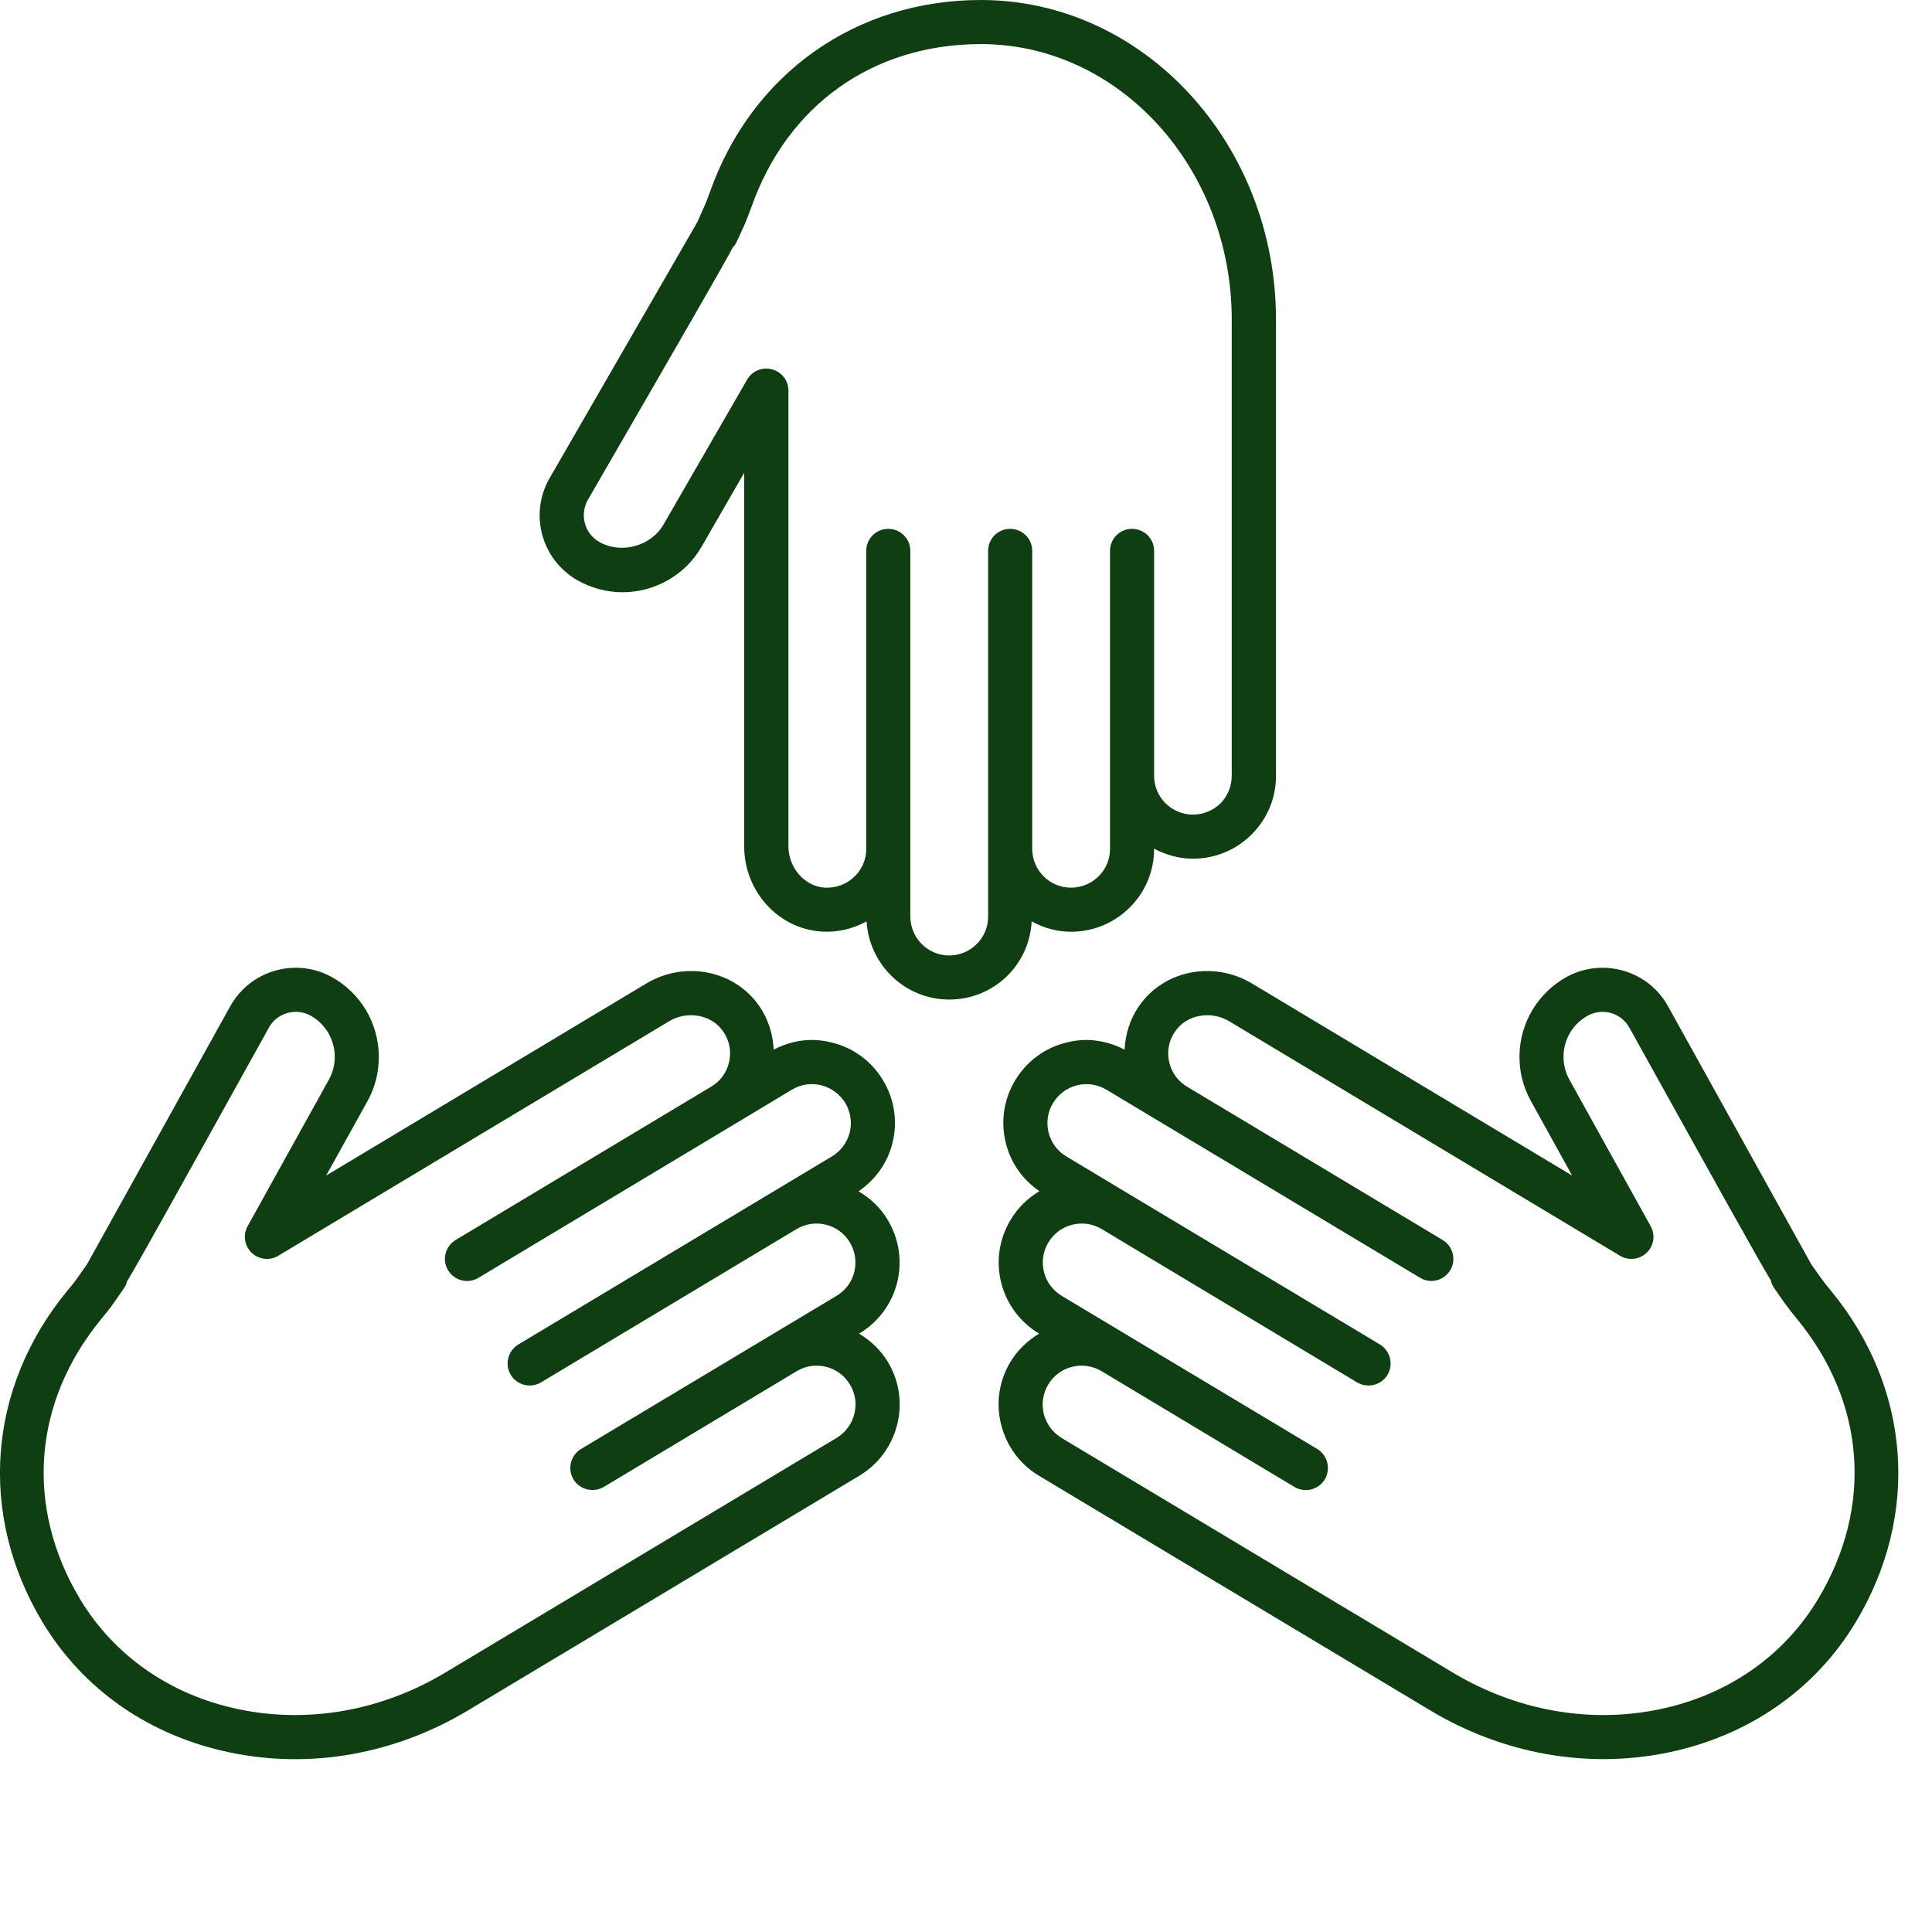
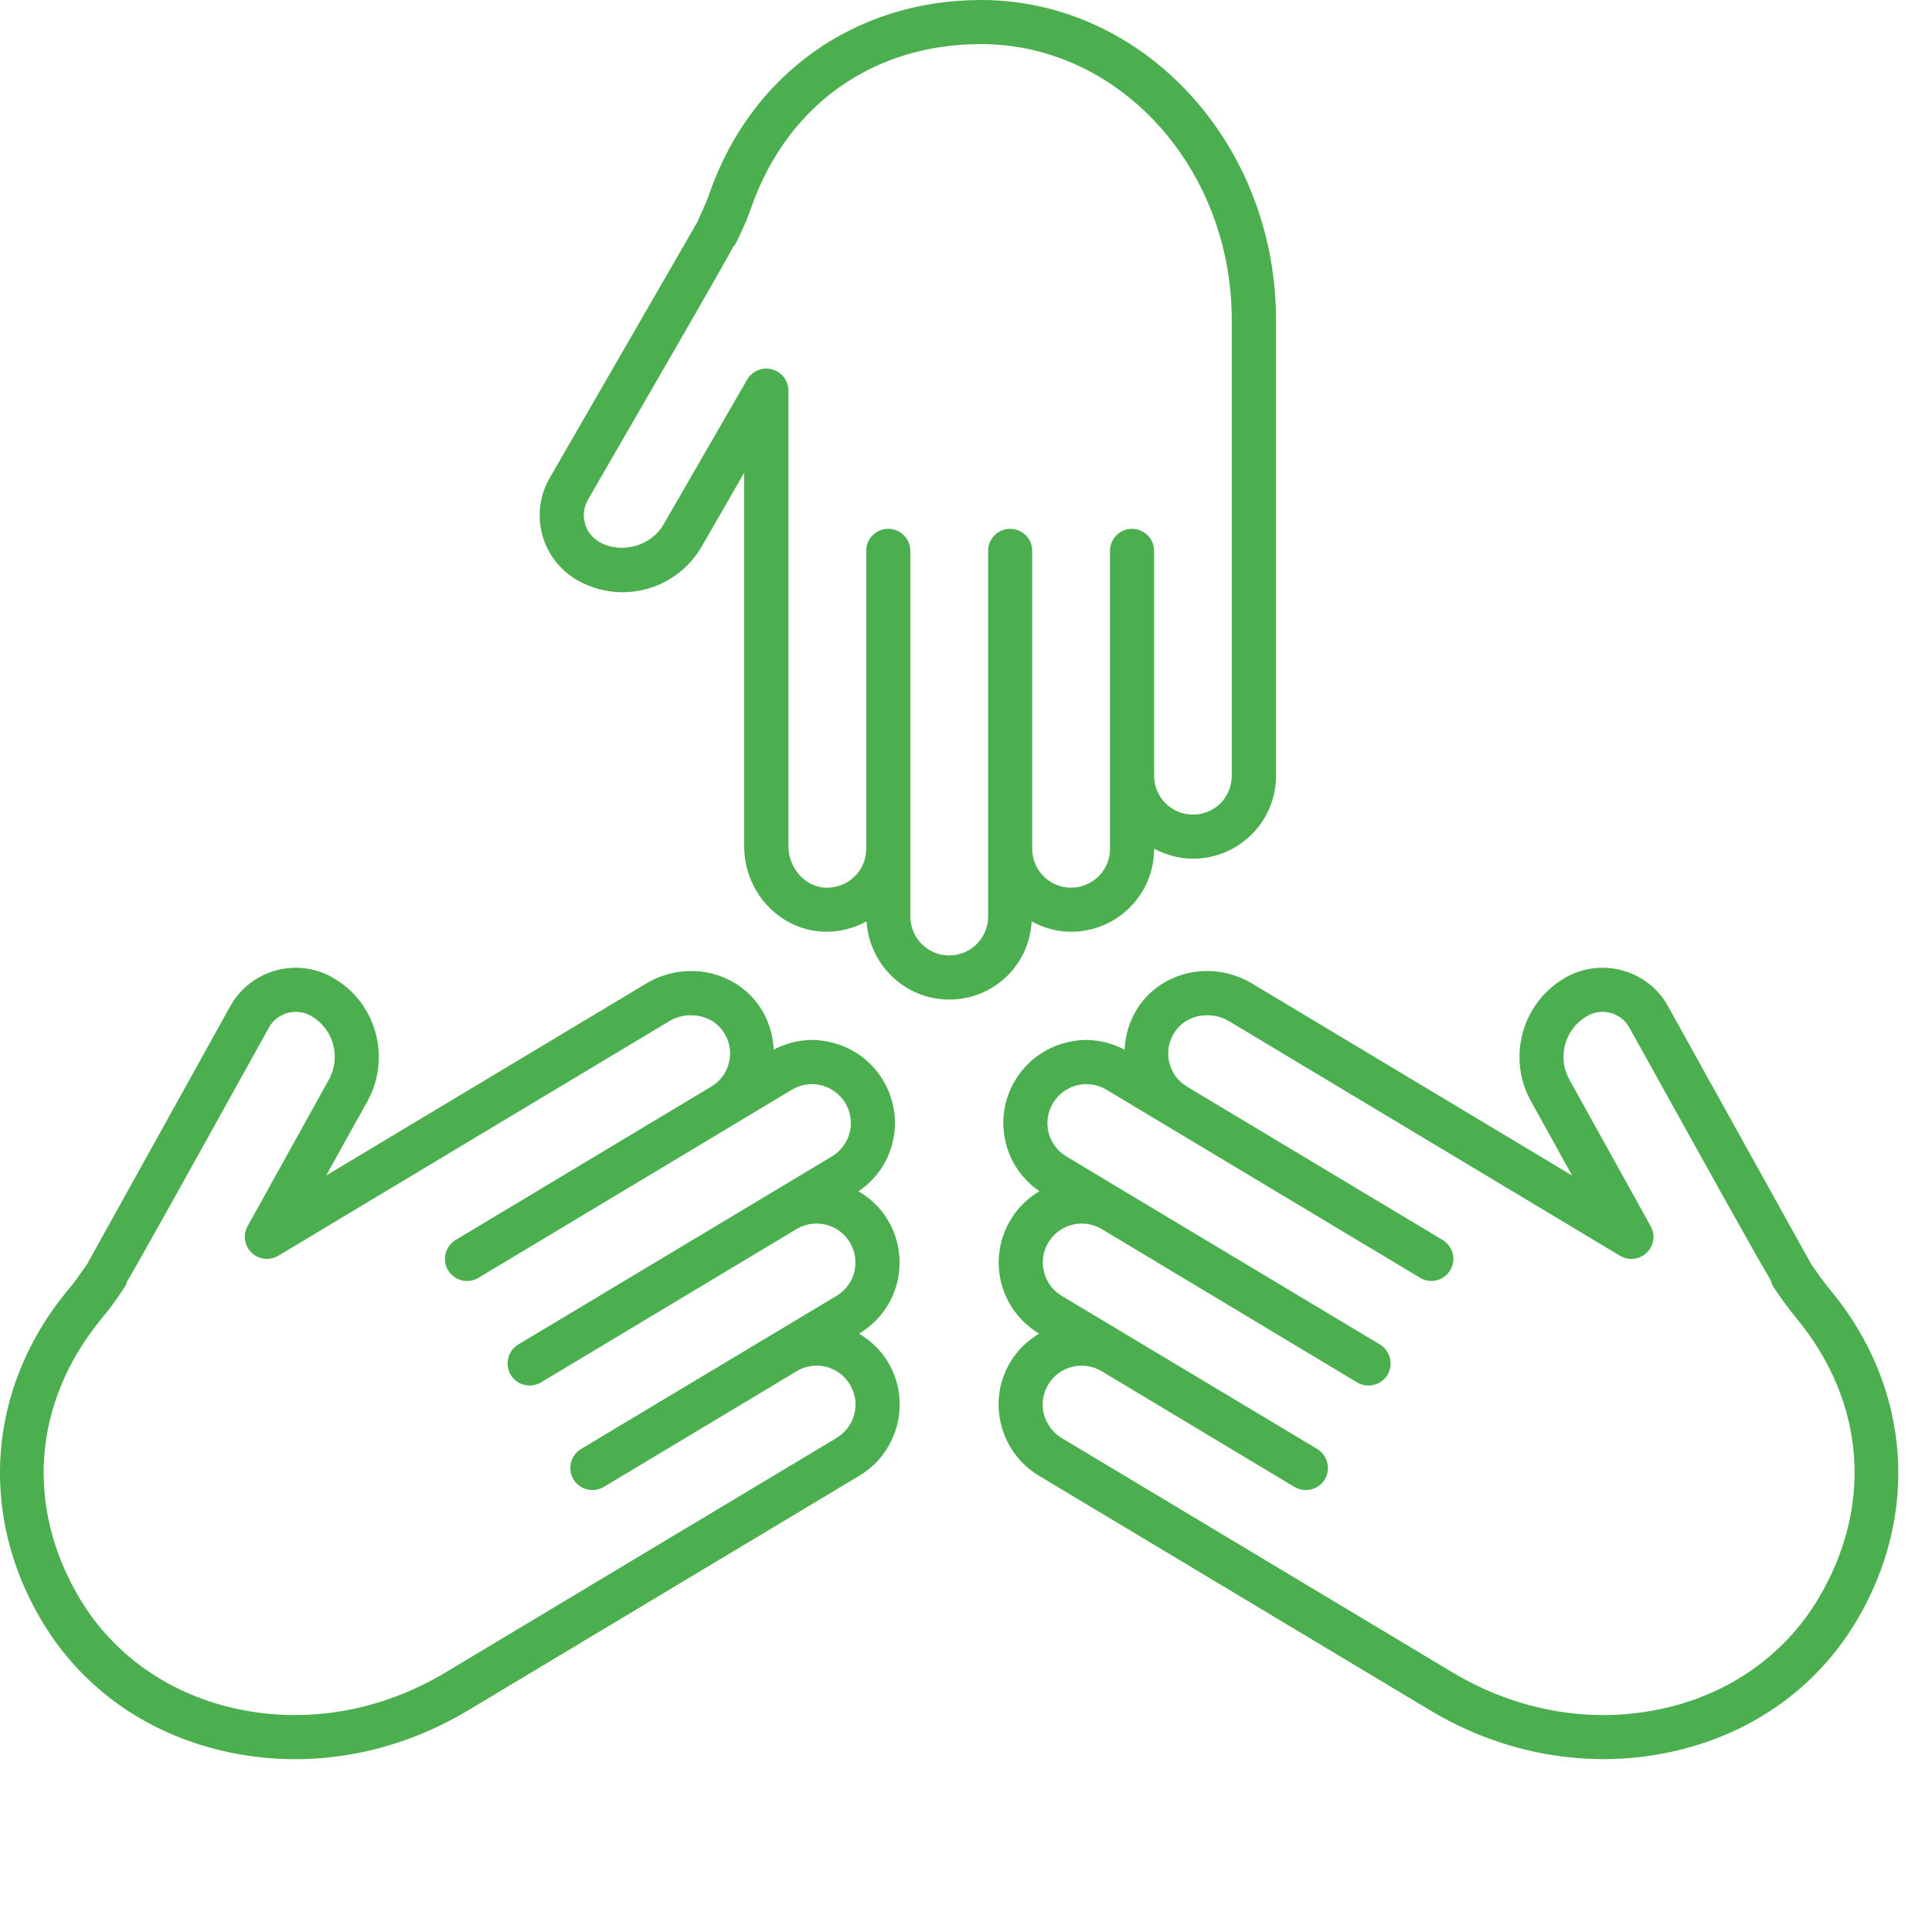
<svg xmlns="http://www.w3.org/2000/svg" width="11" height="11" viewBox="0 0 11 11" fill="none">
-   <path d="M6.792 4.889C6.712 4.889 6.637 4.867 6.571 4.832V4.833C6.571 4.959 6.522 5.078 6.432 5.167C6.343 5.256 6.224 5.305 6.098 5.305C6.017 5.305 5.941 5.283 5.874 5.246C5.867 5.362 5.821 5.47 5.738 5.553C5.649 5.642 5.531 5.691 5.404 5.691C5.153 5.691 4.949 5.493 4.934 5.246C4.857 5.288 4.769 5.31 4.678 5.304C4.431 5.288 4.237 5.075 4.237 4.818V2.692L3.995 3.112C3.903 3.272 3.731 3.372 3.545 3.372C3.454 3.372 3.365 3.348 3.286 3.303C3.187 3.245 3.117 3.154 3.087 3.044C3.058 2.934 3.073 2.819 3.13 2.721C3.13 2.721 3.922 1.349 3.97 1.265C3.976 1.252 3.992 1.216 4.006 1.184C4.02 1.154 4.031 1.124 4.042 1.093C4.281 0.419 4.872 1.90735e-05 5.585 1.90735e-05C6.511 1.90735e-05 7.265 0.817 7.265 1.821L7.265 4.417C7.265 4.543 7.216 4.662 7.126 4.751C7.037 4.84 6.918 4.889 6.792 4.889L6.792 4.889ZM5.585 0.251C4.972 0.251 4.484 0.597 4.279 1.177C4.265 1.214 4.252 1.251 4.236 1.286C4.189 1.39 4.189 1.39 4.176 1.405L4.175 1.404C4.11 1.526 3.918 1.858 3.347 2.846C3.324 2.887 3.318 2.934 3.33 2.979C3.342 3.024 3.371 3.062 3.411 3.085C3.536 3.157 3.707 3.11 3.778 2.986L4.254 2.161C4.283 2.112 4.34 2.088 4.396 2.103C4.451 2.118 4.489 2.167 4.489 2.224V4.818C4.489 4.941 4.581 5.046 4.695 5.054C4.76 5.057 4.821 5.035 4.867 4.989C4.909 4.948 4.932 4.892 4.932 4.833V3.136C4.932 3.067 4.988 3.011 5.057 3.011C5.127 3.011 5.183 3.067 5.183 3.136L5.183 5.218C5.183 5.34 5.282 5.44 5.404 5.44C5.463 5.44 5.519 5.417 5.561 5.375C5.603 5.333 5.626 5.278 5.626 5.218V3.136C5.626 3.067 5.682 3.011 5.751 3.011C5.821 3.011 5.877 3.067 5.877 3.136L5.877 4.813V4.833C5.877 4.955 5.976 5.054 6.098 5.054C6.157 5.054 6.213 5.031 6.255 4.989C6.297 4.948 6.32 4.892 6.32 4.833V3.136C6.32 3.067 6.376 3.011 6.445 3.011C6.515 3.011 6.571 3.067 6.571 3.136L6.571 4.417C6.571 4.539 6.67 4.638 6.792 4.638C6.851 4.638 6.907 4.615 6.949 4.574C6.99 4.532 7.013 4.476 7.013 4.417L7.013 1.821C7.013 0.956 6.373 0.251 5.585 0.251L5.585 0.251Z" fill="#103E13" />
-   <path d="M1.857 6.693L3.679 5.6C3.899 5.468 4.182 5.524 4.323 5.728C4.374 5.802 4.401 5.888 4.405 5.976C4.473 5.941 4.547 5.921 4.622 5.921C4.66 5.921 4.699 5.926 4.737 5.936C4.86 5.966 4.963 6.043 5.028 6.151C5.093 6.26 5.112 6.387 5.081 6.509C5.053 6.622 4.984 6.717 4.888 6.783C4.955 6.822 5.013 6.876 5.054 6.945C5.119 7.053 5.138 7.18 5.108 7.303C5.077 7.425 5 7.528 4.892 7.593L4.891 7.593C4.957 7.633 5.014 7.686 5.055 7.754C5.12 7.862 5.139 7.989 5.108 8.112C5.077 8.234 5.001 8.337 4.893 8.402L2.667 9.737C2.251 9.987 1.771 10.073 1.315 9.979C0.854 9.885 0.473 9.621 0.241 9.234C-0.126 8.622 -0.071 7.9 0.384 7.348C0.405 7.323 0.426 7.298 0.444 7.271C0.464 7.243 0.487 7.21 0.495 7.199C0.542 7.114 1.311 5.729 1.311 5.729C1.389 5.589 1.534 5.51 1.684 5.51C1.754 5.51 1.825 5.527 1.891 5.564C1.97 5.608 2.036 5.672 2.083 5.75C2.178 5.909 2.182 6.109 2.092 6.27L1.857 6.693ZM1.868 5.879C1.843 5.838 1.81 5.806 1.769 5.783C1.684 5.736 1.577 5.767 1.531 5.851C0.981 6.842 0.793 7.18 0.721 7.3L0.722 7.301C0.716 7.321 0.716 7.321 0.65 7.415C0.628 7.447 0.603 7.478 0.578 7.508C0.187 7.983 0.141 8.579 0.456 9.105C0.652 9.43 0.974 9.653 1.365 9.733C1.76 9.814 2.176 9.739 2.537 9.522L4.763 8.187C4.814 8.156 4.85 8.108 4.864 8.051C4.879 7.993 4.87 7.934 4.839 7.883C4.777 7.778 4.64 7.744 4.536 7.807L3.438 8.466C3.378 8.501 3.301 8.482 3.265 8.423C3.229 8.363 3.249 8.286 3.308 8.25L4.406 7.592L4.763 7.378C4.814 7.347 4.85 7.299 4.864 7.242C4.878 7.184 4.869 7.125 4.839 7.074C4.776 6.969 4.64 6.935 4.535 6.998L3.08 7.871C3.021 7.906 2.944 7.887 2.908 7.828C2.872 7.768 2.892 7.691 2.951 7.655L4.737 6.584C4.787 6.554 4.823 6.505 4.838 6.448C4.852 6.391 4.843 6.331 4.813 6.28C4.782 6.23 4.734 6.194 4.676 6.179C4.619 6.165 4.559 6.174 4.509 6.204L4.178 6.403C4.178 6.403 4.178 6.403 4.178 6.403H4.178L2.723 7.276C2.664 7.311 2.587 7.292 2.551 7.232C2.515 7.173 2.535 7.096 2.594 7.06L4.049 6.187C4.1 6.157 4.136 6.109 4.15 6.051C4.166 5.989 4.154 5.924 4.116 5.871C4.052 5.777 3.913 5.752 3.809 5.815L1.584 7.15C1.536 7.179 1.473 7.172 1.432 7.132C1.392 7.093 1.382 7.031 1.41 6.981L1.872 6.148C1.919 6.064 1.917 5.962 1.868 5.879L1.868 5.879Z" fill="#103E13" />
-   <path d="M10.567 9.234C10.335 9.621 9.954 9.885 9.493 9.979C9.037 10.072 8.557 9.987 8.141 9.737L5.915 8.402C5.807 8.337 5.731 8.234 5.7 8.111C5.669 7.989 5.688 7.862 5.753 7.754C5.794 7.686 5.851 7.633 5.916 7.593L5.916 7.593C5.808 7.528 5.731 7.425 5.7 7.302C5.67 7.18 5.689 7.053 5.754 6.945C5.796 6.875 5.853 6.821 5.918 6.782C5.823 6.717 5.755 6.622 5.727 6.509C5.696 6.386 5.715 6.259 5.78 6.151C5.845 6.043 5.948 5.966 6.071 5.936C6.109 5.926 6.148 5.921 6.186 5.921C6.261 5.922 6.335 5.941 6.403 5.976C6.407 5.888 6.434 5.802 6.485 5.728C6.626 5.524 6.909 5.468 7.129 5.6L8.951 6.693L8.717 6.27C8.626 6.108 8.63 5.909 8.725 5.75C8.772 5.672 8.838 5.608 8.918 5.563C8.983 5.527 9.054 5.51 9.124 5.51C9.274 5.51 9.42 5.589 9.497 5.729C9.767 6.216 10.277 7.135 10.313 7.199C10.321 7.21 10.344 7.243 10.364 7.271C10.383 7.298 10.403 7.323 10.424 7.348C10.879 7.9 10.934 8.622 10.567 9.234L10.567 9.234ZM10.23 7.508C10.205 7.478 10.181 7.447 10.158 7.415C10.09 7.319 10.088 7.316 10.083 7.291C10.004 7.16 9.81 6.811 9.277 5.851C9.231 5.767 9.124 5.736 9.04 5.783C8.998 5.806 8.965 5.838 8.94 5.879C8.891 5.961 8.889 6.064 8.936 6.148L9.398 6.981C9.426 7.031 9.417 7.093 9.376 7.132C9.335 7.172 9.273 7.179 9.224 7.15L6.999 5.815C6.895 5.752 6.756 5.777 6.692 5.871C6.654 5.924 6.642 5.989 6.658 6.051C6.672 6.109 6.708 6.157 6.759 6.187C6.759 6.187 6.759 6.188 6.76 6.188L8.214 7.06C8.273 7.096 8.293 7.173 8.257 7.232C8.221 7.292 8.144 7.311 8.085 7.275L6.299 6.204C6.248 6.174 6.189 6.165 6.132 6.179C6.074 6.194 6.026 6.23 5.995 6.281C5.965 6.331 5.956 6.391 5.97 6.448C5.985 6.505 6.02 6.554 6.071 6.584L6.419 6.793L7.857 7.655C7.916 7.691 7.935 7.768 7.9 7.828C7.864 7.887 7.787 7.906 7.727 7.871L6.273 6.998C6.168 6.935 6.032 6.969 5.969 7.074C5.938 7.125 5.93 7.184 5.944 7.242C5.958 7.299 5.994 7.347 6.045 7.378L6.402 7.592L7.5 8.25C7.559 8.286 7.578 8.363 7.543 8.423C7.507 8.482 7.43 8.502 7.37 8.466L6.272 7.807C6.222 7.777 6.162 7.768 6.105 7.782C6.047 7.796 5.999 7.832 5.968 7.883C5.938 7.934 5.929 7.993 5.943 8.051C5.958 8.108 5.994 8.156 6.044 8.187L8.27 9.522C8.632 9.739 9.048 9.814 9.443 9.733C9.833 9.654 10.156 9.43 10.351 9.105C10.667 8.579 10.621 7.982 10.23 7.508L10.23 7.508Z" fill="#103E13" />
+   <path d="M6.792 4.889C6.712 4.889 6.637 4.867 6.571 4.832V4.833C6.571 4.959 6.522 5.078 6.432 5.167C6.343 5.256 6.224 5.305 6.098 5.305C6.017 5.305 5.941 5.283 5.874 5.246C5.867 5.362 5.821 5.47 5.738 5.553C5.649 5.642 5.531 5.691 5.404 5.691C5.153 5.691 4.949 5.493 4.934 5.246C4.857 5.288 4.769 5.31 4.678 5.304C4.431 5.288 4.237 5.075 4.237 4.818V2.692L3.995 3.112C3.903 3.272 3.731 3.372 3.545 3.372C3.454 3.372 3.365 3.348 3.286 3.303C3.187 3.245 3.117 3.154 3.087 3.044C3.058 2.934 3.073 2.819 3.13 2.721C3.13 2.721 3.922 1.349 3.97 1.265C3.976 1.252 3.992 1.216 4.006 1.184C4.02 1.154 4.031 1.124 4.042 1.093C4.281 0.419 4.872 1.90735e-05 5.585 1.90735e-05C6.511 1.90735e-05 7.265 0.817 7.265 1.821L7.265 4.417C7.265 4.543 7.216 4.662 7.126 4.751C7.037 4.84 6.918 4.889 6.792 4.889L6.792 4.889ZM5.585 0.251C4.972 0.251 4.484 0.597 4.279 1.177C4.265 1.214 4.252 1.251 4.236 1.286C4.189 1.39 4.189 1.39 4.176 1.405L4.175 1.404C4.11 1.526 3.918 1.858 3.347 2.846C3.324 2.887 3.318 2.934 3.33 2.979C3.342 3.024 3.371 3.062 3.411 3.085C3.536 3.157 3.707 3.11 3.778 2.986L4.254 2.161C4.283 2.112 4.34 2.088 4.396 2.103C4.451 2.118 4.489 2.167 4.489 2.224V4.818C4.489 4.941 4.581 5.046 4.695 5.054C4.76 5.057 4.821 5.035 4.867 4.989C4.909 4.948 4.932 4.892 4.932 4.833V3.136C4.932 3.067 4.988 3.011 5.057 3.011C5.127 3.011 5.183 3.067 5.183 3.136L5.183 5.218C5.183 5.34 5.282 5.44 5.404 5.44C5.463 5.44 5.519 5.417 5.561 5.375C5.603 5.333 5.626 5.278 5.626 5.218V3.136C5.626 3.067 5.682 3.011 5.751 3.011C5.821 3.011 5.877 3.067 5.877 3.136L5.877 4.813V4.833C5.877 4.955 5.976 5.054 6.098 5.054C6.157 5.054 6.213 5.031 6.255 4.989C6.297 4.948 6.32 4.892 6.32 4.833V3.136C6.32 3.067 6.376 3.011 6.445 3.011C6.515 3.011 6.571 3.067 6.571 3.136L6.571 4.417C6.571 4.539 6.67 4.638 6.792 4.638C6.851 4.638 6.907 4.615 6.949 4.574C6.99 4.532 7.013 4.476 7.013 4.417L7.013 1.821C7.013 0.956 6.373 0.251 5.585 0.251L5.585 0.251Z" fill="#4CAF4F" />
+   <path d="M1.857 6.693L3.679 5.6C3.899 5.468 4.182 5.524 4.323 5.728C4.374 5.802 4.401 5.888 4.405 5.976C4.473 5.941 4.547 5.921 4.622 5.921C4.66 5.921 4.699 5.926 4.737 5.936C4.86 5.966 4.963 6.043 5.028 6.151C5.093 6.26 5.112 6.387 5.081 6.509C5.053 6.622 4.984 6.717 4.888 6.783C4.955 6.822 5.013 6.876 5.054 6.945C5.119 7.053 5.138 7.18 5.108 7.303C5.077 7.425 5 7.528 4.892 7.593L4.891 7.593C4.957 7.633 5.014 7.686 5.055 7.754C5.12 7.862 5.139 7.989 5.108 8.112C5.077 8.234 5.001 8.337 4.893 8.402L2.667 9.737C2.251 9.987 1.771 10.073 1.315 9.979C0.854 9.885 0.473 9.621 0.241 9.234C-0.126 8.622 -0.071 7.9 0.384 7.348C0.405 7.323 0.426 7.298 0.444 7.271C0.464 7.243 0.487 7.21 0.495 7.199C0.542 7.114 1.311 5.729 1.311 5.729C1.389 5.589 1.534 5.51 1.684 5.51C1.754 5.51 1.825 5.527 1.891 5.564C1.97 5.608 2.036 5.672 2.083 5.75C2.178 5.909 2.182 6.109 2.092 6.27L1.857 6.693ZM1.868 5.879C1.843 5.838 1.81 5.806 1.769 5.783C1.684 5.736 1.577 5.767 1.531 5.851C0.981 6.842 0.793 7.18 0.721 7.3L0.722 7.301C0.716 7.321 0.716 7.321 0.65 7.415C0.628 7.447 0.603 7.478 0.578 7.508C0.187 7.983 0.141 8.579 0.456 9.105C0.652 9.43 0.974 9.653 1.365 9.733C1.76 9.814 2.176 9.739 2.537 9.522L4.763 8.187C4.814 8.156 4.85 8.108 4.864 8.051C4.879 7.993 4.87 7.934 4.839 7.883C4.777 7.778 4.64 7.744 4.536 7.807L3.438 8.466C3.378 8.501 3.301 8.482 3.265 8.423C3.229 8.363 3.249 8.286 3.308 8.25L4.406 7.592L4.763 7.378C4.814 7.347 4.85 7.299 4.864 7.242C4.878 7.184 4.869 7.125 4.839 7.074C4.776 6.969 4.64 6.935 4.535 6.998L3.08 7.871C3.021 7.906 2.944 7.887 2.908 7.828C2.872 7.768 2.892 7.691 2.951 7.655L4.737 6.584C4.787 6.554 4.823 6.505 4.838 6.448C4.852 6.391 4.843 6.331 4.813 6.28C4.782 6.23 4.734 6.194 4.676 6.179C4.619 6.165 4.559 6.174 4.509 6.204L4.178 6.403C4.178 6.403 4.178 6.403 4.178 6.403H4.178L2.723 7.276C2.664 7.311 2.587 7.292 2.551 7.232C2.515 7.173 2.535 7.096 2.594 7.06L4.049 6.187C4.1 6.157 4.136 6.109 4.15 6.051C4.166 5.989 4.154 5.924 4.116 5.871C4.052 5.777 3.913 5.752 3.809 5.815L1.584 7.15C1.536 7.179 1.473 7.172 1.432 7.132C1.392 7.093 1.382 7.031 1.41 6.981L1.872 6.148C1.919 6.064 1.917 5.962 1.868 5.879L1.868 5.879Z" fill="#4CAF4F" />
+   <path d="M10.567 9.234C10.335 9.621 9.954 9.885 9.493 9.979C9.037 10.072 8.557 9.987 8.141 9.737L5.915 8.402C5.807 8.337 5.731 8.234 5.7 8.111C5.669 7.989 5.688 7.862 5.753 7.754C5.794 7.686 5.851 7.633 5.916 7.593L5.916 7.593C5.808 7.528 5.731 7.425 5.7 7.302C5.67 7.18 5.689 7.053 5.754 6.945C5.796 6.875 5.853 6.821 5.918 6.782C5.823 6.717 5.755 6.622 5.727 6.509C5.696 6.386 5.715 6.259 5.78 6.151C5.845 6.043 5.948 5.966 6.071 5.936C6.109 5.926 6.148 5.921 6.186 5.921C6.261 5.922 6.335 5.941 6.403 5.976C6.407 5.888 6.434 5.802 6.485 5.728C6.626 5.524 6.909 5.468 7.129 5.6L8.951 6.693L8.717 6.27C8.626 6.108 8.63 5.909 8.725 5.75C8.772 5.672 8.838 5.608 8.918 5.563C8.983 5.527 9.054 5.51 9.124 5.51C9.274 5.51 9.42 5.589 9.497 5.729C9.767 6.216 10.277 7.135 10.313 7.199C10.321 7.21 10.344 7.243 10.364 7.271C10.383 7.298 10.403 7.323 10.424 7.348C10.879 7.9 10.934 8.622 10.567 9.234L10.567 9.234ZM10.23 7.508C10.205 7.478 10.181 7.447 10.158 7.415C10.09 7.319 10.088 7.316 10.083 7.291C10.004 7.16 9.81 6.811 9.277 5.851C9.231 5.767 9.124 5.736 9.04 5.783C8.998 5.806 8.965 5.838 8.94 5.879C8.891 5.961 8.889 6.064 8.936 6.148L9.398 6.981C9.426 7.031 9.417 7.093 9.376 7.132C9.335 7.172 9.273 7.179 9.224 7.15L6.999 5.815C6.895 5.752 6.756 5.777 6.692 5.871C6.654 5.924 6.642 5.989 6.658 6.051C6.672 6.109 6.708 6.157 6.759 6.187C6.759 6.187 6.759 6.188 6.76 6.188L8.214 7.06C8.273 7.096 8.293 7.173 8.257 7.232C8.221 7.292 8.144 7.311 8.085 7.275L6.299 6.204C6.248 6.174 6.189 6.165 6.132 6.179C6.074 6.194 6.026 6.23 5.995 6.281C5.965 6.331 5.956 6.391 5.97 6.448C5.985 6.505 6.02 6.554 6.071 6.584L6.419 6.793L7.857 7.655C7.916 7.691 7.935 7.768 7.9 7.828C7.864 7.887 7.787 7.906 7.727 7.871L6.273 6.998C6.168 6.935 6.032 6.969 5.969 7.074C5.938 7.125 5.93 7.184 5.944 7.242C5.958 7.299 5.994 7.347 6.045 7.378L6.402 7.592L7.5 8.25C7.559 8.286 7.578 8.363 7.543 8.423C7.507 8.482 7.43 8.502 7.37 8.466L6.272 7.807C6.222 7.777 6.162 7.768 6.105 7.782C6.047 7.796 5.999 7.832 5.968 7.883C5.938 7.934 5.929 7.993 5.943 8.051C5.958 8.108 5.994 8.156 6.044 8.187L8.27 9.522C8.632 9.739 9.048 9.814 9.443 9.733C9.833 9.654 10.156 9.43 10.351 9.105C10.667 8.579 10.621 7.982 10.23 7.508L10.23 7.508Z" fill="#4CAF4F" />
</svg>
